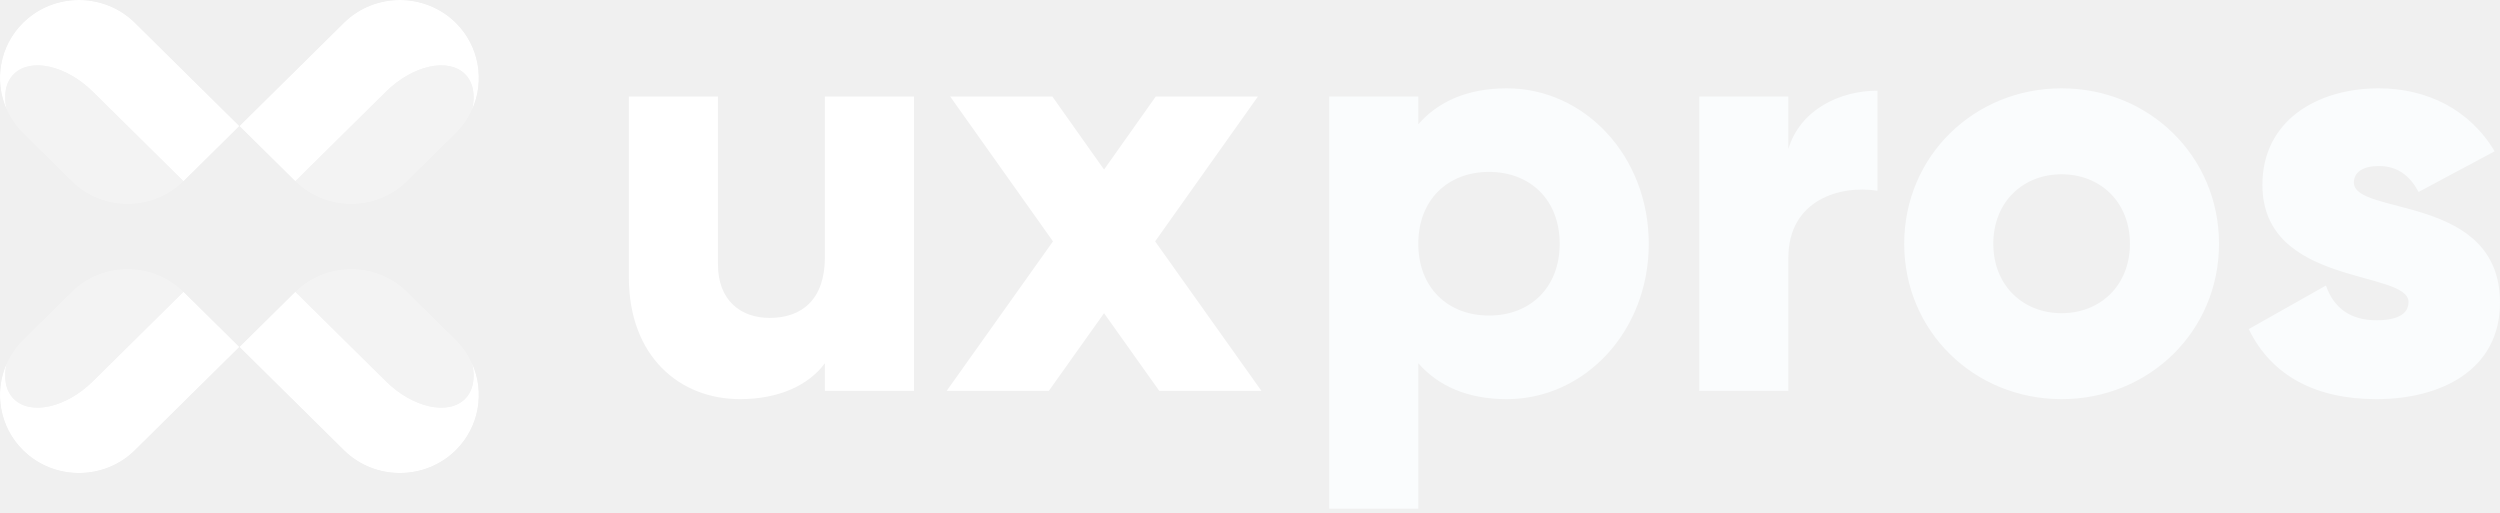
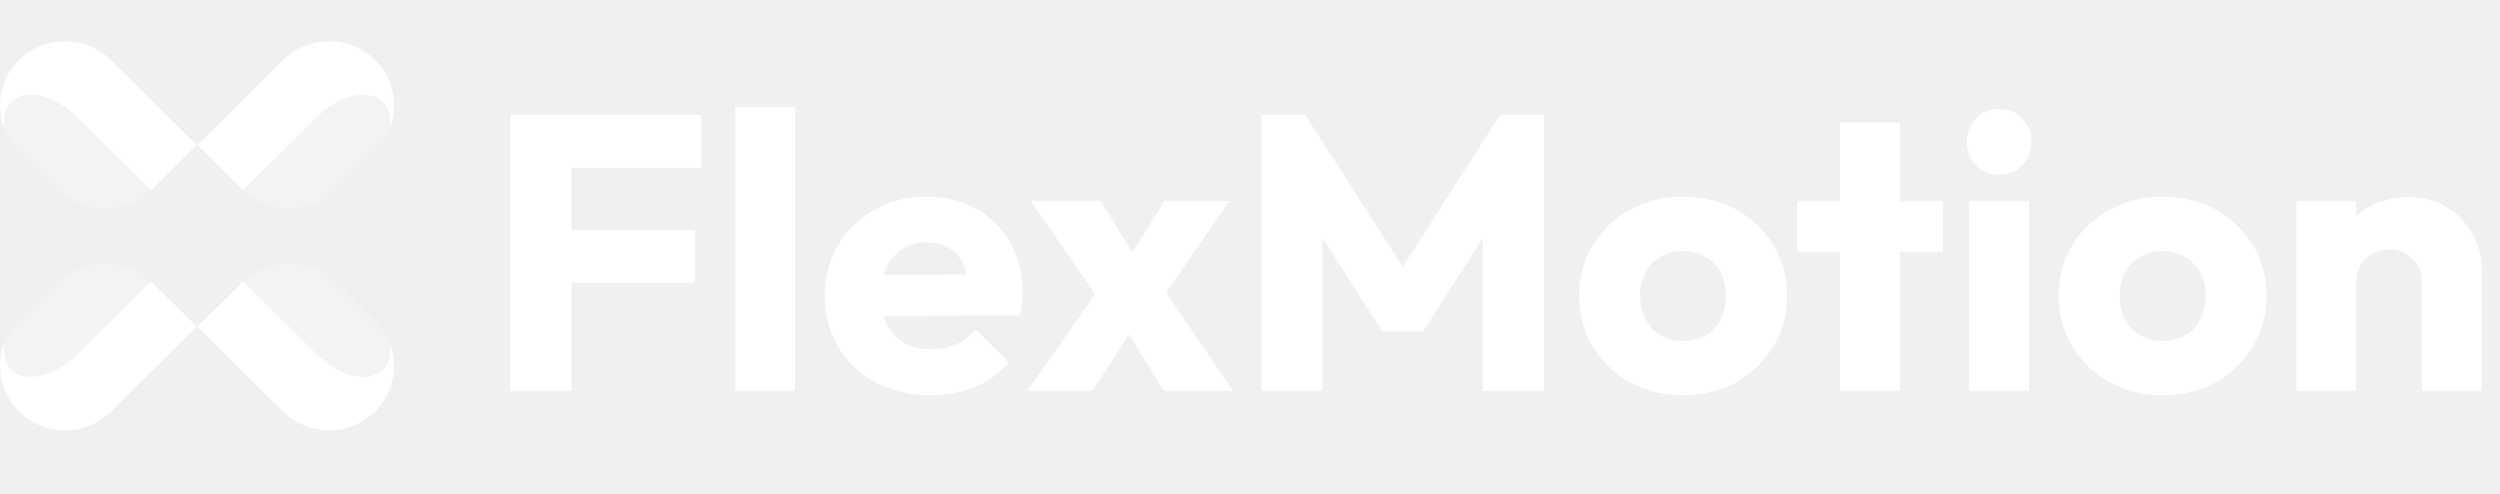
- <svg xmlns="http://www.w3.org/2000/svg" width="200" height="41" viewBox="0 0 200 41" fill="none">
-   <path fill-rule="evenodd" clip-rule="evenodd" d="M73.118 7.725H65.991V20.582C65.991 23.925 64.185 25.433 61.571 25.433C59.291 25.433 57.437 24.067 57.437 21.147V7.725H50.309V22.183C50.309 28.541 54.396 31.931 59.195 31.931C62.332 31.931 64.708 30.801 65.991 29.059V31.272H73.118V7.725ZM92.743 31.272H100.917L92.411 19.31L100.631 7.725H92.458L88.324 13.565L84.19 7.725H76.017L84.238 19.31L75.732 31.272H83.905L88.324 25.056L92.743 31.272Z" fill="white" />
-   <path fill-rule="evenodd" clip-rule="evenodd" d="M120.545 7.066C126.769 7.066 131.901 12.482 131.901 19.499C131.901 26.516 126.769 31.931 120.545 31.931C117.361 31.931 115.032 30.848 113.464 29.059V40.691H106.337V7.725H113.464V9.939C115.032 8.149 117.361 7.066 120.545 7.066ZM119.119 25.244C122.398 25.244 124.774 23.031 124.774 19.499C124.774 15.967 122.398 13.753 119.119 13.753C115.84 13.753 113.464 15.967 113.464 19.499C113.464 23.031 115.84 25.244 119.119 25.244ZM143.068 11.917C144.018 8.761 147.202 7.254 150.196 7.254V15.26C147.25 14.789 143.068 15.967 143.068 20.629V31.272H135.94V7.725H143.068V11.917ZM164.929 31.931C157.944 31.931 152.337 26.516 152.337 19.499C152.337 12.482 157.944 7.066 164.929 7.066C171.914 7.066 177.521 12.482 177.521 19.499C177.521 26.516 171.914 31.931 164.929 31.931ZM164.929 25.056C168.018 25.056 170.394 22.842 170.394 19.499C170.394 16.155 168.018 13.942 164.929 13.942C161.841 13.942 159.465 16.155 159.465 19.499C159.465 22.842 161.841 25.056 164.929 25.056ZM188.31 14.601C188.31 17.285 199.999 15.496 199.999 24.208C199.999 29.624 195.247 31.931 190.115 31.931C185.363 31.931 181.752 30.142 179.899 26.327L186.076 22.842C186.694 24.632 188.024 25.621 190.115 25.621C191.826 25.621 192.681 25.103 192.681 24.161C192.681 21.571 180.992 22.936 180.992 14.789C180.992 9.656 185.363 7.066 190.305 7.066C194.154 7.066 197.576 8.761 199.571 12.105L193.489 15.354C192.824 14.13 191.873 13.282 190.305 13.282C189.07 13.282 188.31 13.753 188.31 14.601Z" fill="#FAFCFD" />
-   <mask id="mask0_101_8824" style="mask-type:luminance" maskUnits="userSpaceOnUse" x="19" y="21" width="20" height="17">
-     <path fill-rule="evenodd" clip-rule="evenodd" d="M23.624 23.338L19.152 27.756L27.516 36.019C29.976 38.449 34 38.449 36.46 36.019C38.919 33.589 38.919 29.613 36.46 27.183L32.568 23.339C31.338 22.124 29.717 21.516 28.096 21.516C26.475 21.516 24.854 22.124 23.624 23.338Z" fill="white" />
+ <svg xmlns="http://www.w3.org/2000/svg" width="243" height="48" viewBox="0 0 243 48" fill="none">
+   <mask id="mask0_715_2639" style="mask-type:luminance" maskUnits="userSpaceOnUse" x="19" y="25" width="20" height="17">
+     <path fill-rule="evenodd" clip-rule="evenodd" d="M23.624 27.338L19.152 31.756L27.516 40.019C29.976 42.449 34 42.449 36.46 40.019V40.019C38.919 37.589 38.919 33.613 36.46 31.183V31.183L32.568 27.339C31.338 26.124 29.717 25.516 28.096 25.516V25.516C26.475 25.516 24.854 26.124 23.624 27.338" fill="white" />
  </mask>
-   <g mask="url(#mask0_101_8824)">
-     <path fill-rule="evenodd" clip-rule="evenodd" d="M23.624 23.338L19.152 27.756L27.516 36.019C29.976 38.449 34 38.449 36.46 36.019C38.919 33.589 38.919 29.613 36.46 27.183L32.568 23.339C31.338 22.124 29.717 21.516 28.096 21.516C26.475 21.516 24.854 22.124 23.624 23.338Z" fill="white" fill-opacity="0.2" />
+   <g mask="url(#mask0_715_2639)">
+     <path fill-rule="evenodd" clip-rule="evenodd" d="M23.624 27.338L19.152 31.756L27.516 40.019C29.976 42.449 34 42.449 36.46 40.019V40.019C38.919 37.589 38.919 33.613 36.46 31.183V31.183L32.568 27.339C31.338 26.124 29.717 25.516 28.096 25.516V25.516C26.475 25.516 24.854 26.124 23.624 27.338" fill="white" fill-opacity="0.2" />
  </g>
-   <mask id="mask1_101_8824" style="mask-type:luminance" maskUnits="userSpaceOnUse" x="19" y="23" width="20" height="15">
-     <path fill-rule="evenodd" clip-rule="evenodd" d="M19.152 27.756L27.516 36.019C29.976 38.449 34 38.449 36.46 36.019C38.35 34.152 38.788 31.372 37.773 29.082C38.037 30.217 37.865 31.256 37.191 31.921C35.849 33.246 33.007 32.608 30.875 30.501L23.624 23.338L19.152 27.756Z" fill="white" />
+   <mask id="mask1_715_2639" style="mask-type:luminance" maskUnits="userSpaceOnUse" x="19" y="27" width="20" height="15">
+     <path fill-rule="evenodd" clip-rule="evenodd" d="M19.152 31.756L27.516 40.019C29.976 42.449 34 42.449 36.46 40.019V40.019C38.35 38.152 38.788 35.372 37.773 33.082V33.082C38.037 34.217 37.865 35.256 37.191 35.921V35.921C35.849 37.246 33.007 36.608 30.875 34.501V34.501L23.624 27.338L19.152 31.756Z" fill="white" />
  </mask>
-   <g mask="url(#mask1_101_8824)">
-     <path fill-rule="evenodd" clip-rule="evenodd" d="M19.152 27.756L27.516 36.019C29.976 38.449 34 38.449 36.46 36.019C38.35 34.152 38.788 31.372 37.773 29.082C38.037 30.217 37.865 31.256 37.191 31.921C35.849 33.246 33.007 32.608 30.875 30.501L23.624 23.338L19.152 27.756Z" fill="white" />
+   <g mask="url(#mask1_715_2639)">
+     <path fill-rule="evenodd" clip-rule="evenodd" d="M19.152 31.756L27.516 40.019C29.976 42.449 34 42.449 36.46 40.019V40.019C38.35 38.152 38.788 35.372 37.773 33.082V33.082C38.037 34.217 37.865 35.256 37.191 35.921V35.921C35.849 37.246 33.007 36.608 30.875 34.501V34.501L23.624 27.338L19.152 31.756Z" fill="white" />
  </g>
-   <mask id="mask2_101_8824" style="mask-type:luminance" maskUnits="userSpaceOnUse" x="19" y="0" width="20" height="17">
-     <path fill-rule="evenodd" clip-rule="evenodd" d="M27.516 1.823L19.152 10.085L23.624 14.503C26.084 16.933 30.108 16.933 32.568 14.503L36.46 10.658C38.919 8.228 38.919 4.252 36.46 1.822C35.23 0.608 33.609 0 31.988 0C30.367 0 28.746 0.608 27.516 1.823Z" fill="white" />
+   <mask id="mask2_715_2639" style="mask-type:luminance" maskUnits="userSpaceOnUse" x="19" y="4" width="20" height="17">
+     <path fill-rule="evenodd" clip-rule="evenodd" d="M27.516 5.823L19.152 14.085L23.624 18.503C26.084 20.933 30.108 20.933 32.568 18.503V18.503L36.46 14.658C38.919 12.228 38.919 8.252 36.46 5.822V5.822C35.23 4.608 33.609 4 31.988 4V4C30.367 4 28.746 4.608 27.516 5.823" fill="white" />
  </mask>
-   <g mask="url(#mask2_101_8824)">
-     <path fill-rule="evenodd" clip-rule="evenodd" d="M27.516 1.823L19.152 10.085L23.624 14.503C26.084 16.933 30.108 16.933 32.568 14.503L36.46 10.658C38.919 8.228 38.919 4.252 36.46 1.822C35.23 0.608 33.609 0 31.988 0C30.367 0 28.746 0.608 27.516 1.823Z" fill="white" fill-opacity="0.2" />
+   <g mask="url(#mask2_715_2639)">
+     <path fill-rule="evenodd" clip-rule="evenodd" d="M27.516 5.823L19.152 14.085L23.624 18.503C26.084 20.933 30.108 20.933 32.568 18.503V18.503L36.46 14.658C38.919 12.228 38.919 8.252 36.46 5.822V5.822C35.23 4.608 33.609 4 31.988 4V4C30.367 4 28.746 4.608 27.516 5.823" fill="white" fill-opacity="0.2" />
  </g>
-   <mask id="mask3_101_8824" style="mask-type:luminance" maskUnits="userSpaceOnUse" x="19" y="0" width="20" height="15">
-     <path fill-rule="evenodd" clip-rule="evenodd" d="M27.516 1.822L19.152 10.085L23.624 14.503L30.875 7.34C33.007 5.234 35.849 4.595 37.191 5.921C37.865 6.586 38.037 7.624 37.773 8.759C38.788 6.469 38.35 3.689 36.46 1.822C35.23 0.608 33.609 0 31.988 0C30.367 0 28.746 0.608 27.516 1.822Z" fill="white" />
+   <mask id="mask3_715_2639" style="mask-type:luminance" maskUnits="userSpaceOnUse" x="19" y="4" width="20" height="15">
+     <path fill-rule="evenodd" clip-rule="evenodd" d="M27.516 5.822L19.152 14.085L23.624 18.503L30.875 11.34C33.007 9.233 35.849 8.595 37.191 9.921V9.921C37.865 10.586 38.037 11.624 37.773 12.759V12.759C38.788 10.469 38.35 7.689 36.46 5.822V5.822C35.23 4.608 33.609 4 31.988 4V4C30.367 4 28.746 4.608 27.516 5.822" fill="white" />
  </mask>
-   <g mask="url(#mask3_101_8824)">
-     <path fill-rule="evenodd" clip-rule="evenodd" d="M19.152 10.085L23.624 14.503L30.875 7.34C33.007 5.234 35.849 4.595 37.191 5.921C37.865 6.586 38.037 7.624 37.773 8.759C38.788 6.469 38.35 3.689 36.46 1.822C35.23 0.608 33.609 0 31.988 0C30.367 0 28.746 0.608 27.516 1.822L19.152 10.085Z" fill="white" />
+   <g mask="url(#mask3_715_2639)">
+     <path fill-rule="evenodd" clip-rule="evenodd" d="M19.152 14.085L23.624 18.503L30.875 11.34C33.007 9.233 35.849 8.595 37.191 9.921C37.865 10.586 38.037 11.624 37.773 12.759C38.788 10.469 38.35 7.689 36.46 5.822C35.23 4.608 33.609 4 31.988 4C30.367 4 28.746 4.608 27.516 5.822L19.152 14.085Z" fill="white" />
  </g>
-   <mask id="mask4_101_8824" style="mask-type:luminance" maskUnits="userSpaceOnUse" x="0" y="21" width="20" height="17">
-     <path fill-rule="evenodd" clip-rule="evenodd" d="M5.737 23.339L1.845 27.183C-0.615 29.613 -0.615 33.589 1.845 36.019C4.304 38.449 8.329 38.449 10.789 36.019L19.152 27.756L14.68 23.338C13.45 22.124 11.829 21.516 10.209 21.516C8.587 21.516 6.966 22.124 5.737 23.339Z" fill="white" />
+   <mask id="mask4_715_2639" style="mask-type:luminance" maskUnits="userSpaceOnUse" x="0" y="25" width="20" height="17">
+     <path fill-rule="evenodd" clip-rule="evenodd" d="M5.737 27.339L1.845 31.183C-0.615 33.613 -0.615 37.589 1.845 40.019V40.019C4.304 42.449 8.329 42.449 10.789 40.019V40.019L19.152 31.756L14.68 27.338C13.45 26.124 11.829 25.516 10.209 25.516V25.516C8.587 25.516 6.966 26.124 5.737 27.339" fill="white" />
  </mask>
-   <g mask="url(#mask4_101_8824)">
-     <path fill-rule="evenodd" clip-rule="evenodd" d="M5.737 23.339L1.845 27.183C-0.615 29.613 -0.615 33.589 1.845 36.019C4.304 38.449 8.329 38.449 10.789 36.019L19.152 27.756L14.68 23.338C13.45 22.124 11.829 21.516 10.209 21.516C8.587 21.516 6.966 22.124 5.737 23.339Z" fill="white" fill-opacity="0.2" />
+   <g mask="url(#mask4_715_2639)">
+     <path fill-rule="evenodd" clip-rule="evenodd" d="M5.737 27.339L1.845 31.183C-0.615 33.613 -0.615 37.589 1.845 40.019V40.019C4.304 42.449 8.329 42.449 10.789 40.019V40.019L19.152 31.756L14.68 27.338C13.45 26.124 11.829 25.516 10.209 25.516V25.516C8.587 25.516 6.966 26.124 5.737 27.339" fill="white" fill-opacity="0.2" />
  </g>
-   <mask id="mask5_101_8824" style="mask-type:luminance" maskUnits="userSpaceOnUse" x="0" y="23" width="20" height="15">
-     <path fill-rule="evenodd" clip-rule="evenodd" d="M7.43 30.501C5.298 32.608 2.455 33.246 1.113 31.921C0.44 31.256 0.267 30.217 0.532 29.082C-0.483 31.372 -0.045 34.152 1.845 36.019C4.304 38.449 8.329 38.449 10.789 36.019L19.152 27.756L14.68 23.338L7.43 30.501Z" fill="white" />
+   <mask id="mask5_715_2639" style="mask-type:luminance" maskUnits="userSpaceOnUse" x="0" y="27" width="20" height="15">
+     <path fill-rule="evenodd" clip-rule="evenodd" d="M7.43 34.501C5.298 36.608 2.455 37.246 1.113 35.921V35.921C0.44 35.256 0.267 34.217 0.532 33.082V33.082C-0.483 35.372 -0.045 38.152 1.845 40.019V40.019C4.304 42.449 8.329 42.449 10.789 40.019V40.019L19.152 31.756L14.68 27.338L7.43 34.501Z" fill="white" />
  </mask>
-   <g mask="url(#mask5_101_8824)">
-     <path fill-rule="evenodd" clip-rule="evenodd" d="M7.43 30.501C5.298 32.608 2.455 33.246 1.113 31.921C0.44 31.256 0.267 30.217 0.532 29.082C-0.483 31.372 -0.045 34.152 1.845 36.019C4.304 38.449 8.329 38.449 10.789 36.019L19.152 27.756L14.68 23.338L7.43 30.501Z" fill="white" />
+   <g mask="url(#mask5_715_2639)">
+     <path fill-rule="evenodd" clip-rule="evenodd" d="M7.43 34.501C5.298 36.608 2.455 37.246 1.113 35.921V35.921C0.44 35.256 0.267 34.217 0.532 33.082V33.082C-0.483 35.372 -0.045 38.152 1.845 40.019V40.019C4.304 42.449 8.329 42.449 10.789 40.019V40.019L19.152 31.756L14.68 27.338L7.43 34.501Z" fill="white" />
  </g>
-   <mask id="mask6_101_8824" style="mask-type:luminance" maskUnits="userSpaceOnUse" x="0" y="0" width="20" height="17">
-     <path fill-rule="evenodd" clip-rule="evenodd" d="M1.845 1.822C-0.615 4.252 -0.615 8.228 1.845 10.658L5.737 14.503C8.196 16.933 12.221 16.933 14.68 14.503L19.152 10.085L10.789 1.823C9.559 0.608 7.937 0 6.317 0C4.695 0 3.074 0.608 1.845 1.822Z" fill="white" />
+   <mask id="mask6_715_2639" style="mask-type:luminance" maskUnits="userSpaceOnUse" x="0" y="4" width="20" height="17">
+     <path fill-rule="evenodd" clip-rule="evenodd" d="M1.845 5.822C-0.615 8.252 -0.615 12.228 1.845 14.658V14.658L5.737 18.503C8.196 20.933 12.221 20.933 14.68 18.503V18.503L19.152 14.085L10.789 5.823C9.559 4.608 7.937 4 6.317 4V4C4.695 4 3.074 4.608 1.845 5.822" fill="white" />
  </mask>
-   <g mask="url(#mask6_101_8824)">
-     <path fill-rule="evenodd" clip-rule="evenodd" d="M1.845 1.822C-0.615 4.252 -0.615 8.228 1.845 10.658L5.737 14.503C8.196 16.933 12.221 16.933 14.68 14.503L19.152 10.085L10.789 1.823C9.559 0.608 7.937 0 6.317 0C4.695 0 3.074 0.608 1.845 1.822Z" fill="white" fill-opacity="0.2" />
+   <g mask="url(#mask6_715_2639)">
+     <path fill-rule="evenodd" clip-rule="evenodd" d="M1.845 5.822C-0.615 8.252 -0.615 12.228 1.845 14.658V14.658L5.737 18.503C8.196 20.933 12.221 20.933 14.68 18.503V18.503L19.152 14.085L10.789 5.823C9.559 4.608 7.937 4 6.317 4V4C4.695 4 3.074 4.608 1.845 5.822" fill="white" fill-opacity="0.2" />
  </g>
-   <mask id="mask7_101_8824" style="mask-type:luminance" maskUnits="userSpaceOnUse" x="0" y="0" width="20" height="15">
-     <path fill-rule="evenodd" clip-rule="evenodd" d="M1.845 1.822C-0.045 3.689 -0.483 6.469 0.532 8.759C0.267 7.624 0.44 6.586 1.113 5.921C2.455 4.595 5.298 5.234 7.43 7.34L14.68 14.503L19.152 10.085L10.789 1.822C9.559 0.608 7.938 0 6.317 0C4.696 0 3.075 0.608 1.845 1.822Z" fill="white" />
+   <mask id="mask7_715_2639" style="mask-type:luminance" maskUnits="userSpaceOnUse" x="0" y="4" width="20" height="15">
+     <path fill-rule="evenodd" clip-rule="evenodd" d="M1.845 5.822C-0.045 7.689 -0.483 10.469 0.532 12.759V12.759C0.267 11.624 0.44 10.586 1.113 9.921V9.921C2.455 8.595 5.298 9.233 7.43 11.34V11.34L14.68 18.503L19.152 14.085L10.789 5.822C9.559 4.608 7.938 4 6.317 4V4C4.696 4 3.075 4.608 1.845 5.822" fill="white" />
  </mask>
-   <g mask="url(#mask7_101_8824)">
-     <path fill-rule="evenodd" clip-rule="evenodd" d="M0.532 8.759C0.267 7.624 0.44 6.586 1.113 5.921C2.455 4.595 5.298 5.234 7.43 7.34L14.68 14.503L19.152 10.085L10.789 1.822C9.559 0.608 7.938 0 6.317 0C4.696 0 3.075 0.608 1.845 1.822C-0.045 3.689 -0.483 6.469 0.532 8.759Z" fill="white" />
+   <g mask="url(#mask7_715_2639)">
+     <path fill-rule="evenodd" clip-rule="evenodd" d="M0.532 12.759C0.267 11.624 0.44 10.586 1.113 9.921C2.455 8.595 5.298 9.233 7.43 11.34L14.68 18.503L19.152 14.085L10.789 5.822C9.559 4.608 7.938 4 6.317 4C4.696 4 3.075 4.608 1.845 5.822C-0.045 7.689 -0.483 10.469 0.532 12.759Z" fill="white" />
  </g>
+   <path d="M49.584 38V11.172H55.55V38H49.584ZM54.144 27.474V22.344H67.558V27.474H54.144ZM54.144 16.302V11.172H68.166V16.302H54.144ZM71.466 38V10.412H77.28V38H71.466ZM90.494 38.418C88.493 38.418 86.707 38.013 85.136 37.202C83.591 36.366 82.375 35.213 81.488 33.744C80.602 32.275 80.158 30.615 80.158 28.766C80.158 26.917 80.589 25.27 81.45 23.826C82.337 22.357 83.528 21.204 85.022 20.368C86.517 19.532 88.202 19.114 90.076 19.114C91.9 19.114 93.509 19.507 94.902 20.292C96.296 21.077 97.385 22.167 98.17 23.56C98.981 24.953 99.386 26.549 99.386 28.348C99.386 28.677 99.361 29.032 99.31 29.412C99.285 29.767 99.222 30.185 99.12 30.666L83.198 30.704V26.714L96.65 26.676L94.142 28.348C94.117 27.284 93.952 26.41 93.648 25.726C93.344 25.017 92.888 24.485 92.28 24.13C91.698 23.75 90.976 23.56 90.114 23.56C89.202 23.56 88.404 23.775 87.72 24.206C87.062 24.611 86.542 25.194 86.162 25.954C85.808 26.714 85.63 27.639 85.63 28.728C85.63 29.817 85.82 30.755 86.2 31.54C86.606 32.3 87.163 32.895 87.872 33.326C88.607 33.731 89.468 33.934 90.456 33.934C91.368 33.934 92.192 33.782 92.926 33.478C93.661 33.149 94.307 32.667 94.864 32.034L98.056 35.226C97.144 36.29 96.042 37.088 94.75 37.62C93.458 38.152 92.04 38.418 90.494 38.418ZM113.148 38L108.702 30.818L107.448 30.02L100.19 19.532H106.992L111.134 26.258L112.35 27.018L119.874 38H113.148ZM99.848 38L107.41 27.246L110.716 30.97L106.194 38H99.848ZM112.312 29.982L109.006 26.258L113.186 19.532H119.494L112.312 29.982ZM122.615 38V11.172H126.871L137.435 27.626H135.269L145.795 11.172H150.089V38H144.123V21.242L145.187 21.508L138.309 32.224H134.357L127.517 21.508L128.543 21.242V38H122.615ZM163.594 38.418C161.694 38.418 159.972 38 158.426 37.164C156.906 36.303 155.703 35.137 154.816 33.668C153.93 32.199 153.486 30.552 153.486 28.728C153.486 26.904 153.93 25.27 154.816 23.826C155.703 22.382 156.906 21.242 158.426 20.406C159.946 19.545 161.669 19.114 163.594 19.114C165.52 19.114 167.242 19.532 168.762 20.368C170.282 21.204 171.486 22.357 172.372 23.826C173.259 25.27 173.702 26.904 173.702 28.728C173.702 30.552 173.259 32.199 172.372 33.668C171.486 35.137 170.282 36.303 168.762 37.164C167.242 38 165.52 38.418 163.594 38.418ZM163.594 33.136C164.43 33.136 165.165 32.959 165.798 32.604C166.432 32.224 166.913 31.705 167.242 31.046C167.597 30.362 167.774 29.589 167.774 28.728C167.774 27.867 167.597 27.119 167.242 26.486C166.888 25.827 166.394 25.321 165.76 24.966C165.152 24.586 164.43 24.396 163.594 24.396C162.784 24.396 162.062 24.586 161.428 24.966C160.795 25.321 160.301 25.827 159.946 26.486C159.592 27.145 159.414 27.905 159.414 28.766C159.414 29.602 159.592 30.362 159.946 31.046C160.301 31.705 160.795 32.224 161.428 32.604C162.062 32.959 162.784 33.136 163.594 33.136ZM178.848 38V11.894H184.662V38H178.848ZM174.668 24.472V19.532H188.842V24.472H174.668ZM191.404 38V19.532H197.218V38H191.404ZM194.33 16.986C193.418 16.986 192.658 16.682 192.05 16.074C191.467 15.441 191.176 14.681 191.176 13.794C191.176 12.882 191.467 12.122 192.05 11.514C192.658 10.906 193.418 10.602 194.33 10.602C195.242 10.602 195.989 10.906 196.572 11.514C197.154 12.122 197.446 12.882 197.446 13.794C197.446 14.681 197.154 15.441 196.572 16.074C195.989 16.682 195.242 16.986 194.33 16.986ZM210.204 38.418C208.304 38.418 206.581 38 205.036 37.164C203.516 36.303 202.312 35.137 201.426 33.668C200.539 32.199 200.096 30.552 200.096 28.728C200.096 26.904 200.539 25.27 201.426 23.826C202.312 22.382 203.516 21.242 205.036 20.406C206.556 19.545 208.278 19.114 210.204 19.114C212.129 19.114 213.852 19.532 215.372 20.368C216.892 21.204 218.095 22.357 218.982 23.826C219.868 25.27 220.312 26.904 220.312 28.728C220.312 30.552 219.868 32.199 218.982 33.668C218.095 35.137 216.892 36.303 215.372 37.164C213.852 38 212.129 38.418 210.204 38.418ZM210.204 33.136C211.04 33.136 211.774 32.959 212.408 32.604C213.041 32.224 213.522 31.705 213.852 31.046C214.206 30.362 214.384 29.589 214.384 28.728C214.384 27.867 214.206 27.119 213.852 26.486C213.497 25.827 213.003 25.321 212.37 24.966C211.762 24.586 211.04 24.396 210.204 24.396C209.393 24.396 208.671 24.586 208.038 24.966C207.404 25.321 206.91 25.827 206.556 26.486C206.201 27.145 206.024 27.905 206.024 28.766C206.024 29.602 206.201 30.362 206.556 31.046C206.91 31.705 207.404 32.224 208.038 32.604C208.671 32.959 209.393 33.136 210.204 33.136ZM235.404 38V27.474C235.404 26.511 235.1 25.739 234.492 25.156C233.91 24.548 233.162 24.244 232.25 24.244C231.617 24.244 231.06 24.383 230.578 24.662C230.097 24.915 229.717 25.295 229.438 25.802C229.16 26.283 229.02 26.841 229.02 27.474L226.778 26.372C226.778 24.928 227.095 23.661 227.728 22.572C228.362 21.483 229.236 20.647 230.35 20.064C231.49 19.456 232.77 19.152 234.188 19.152C235.556 19.152 236.76 19.481 237.798 20.14C238.862 20.773 239.698 21.622 240.306 22.686C240.914 23.75 241.218 24.915 241.218 26.182V38H235.404ZM223.206 38V19.532H229.02V38H223.206Z" fill="white" />
</svg>
